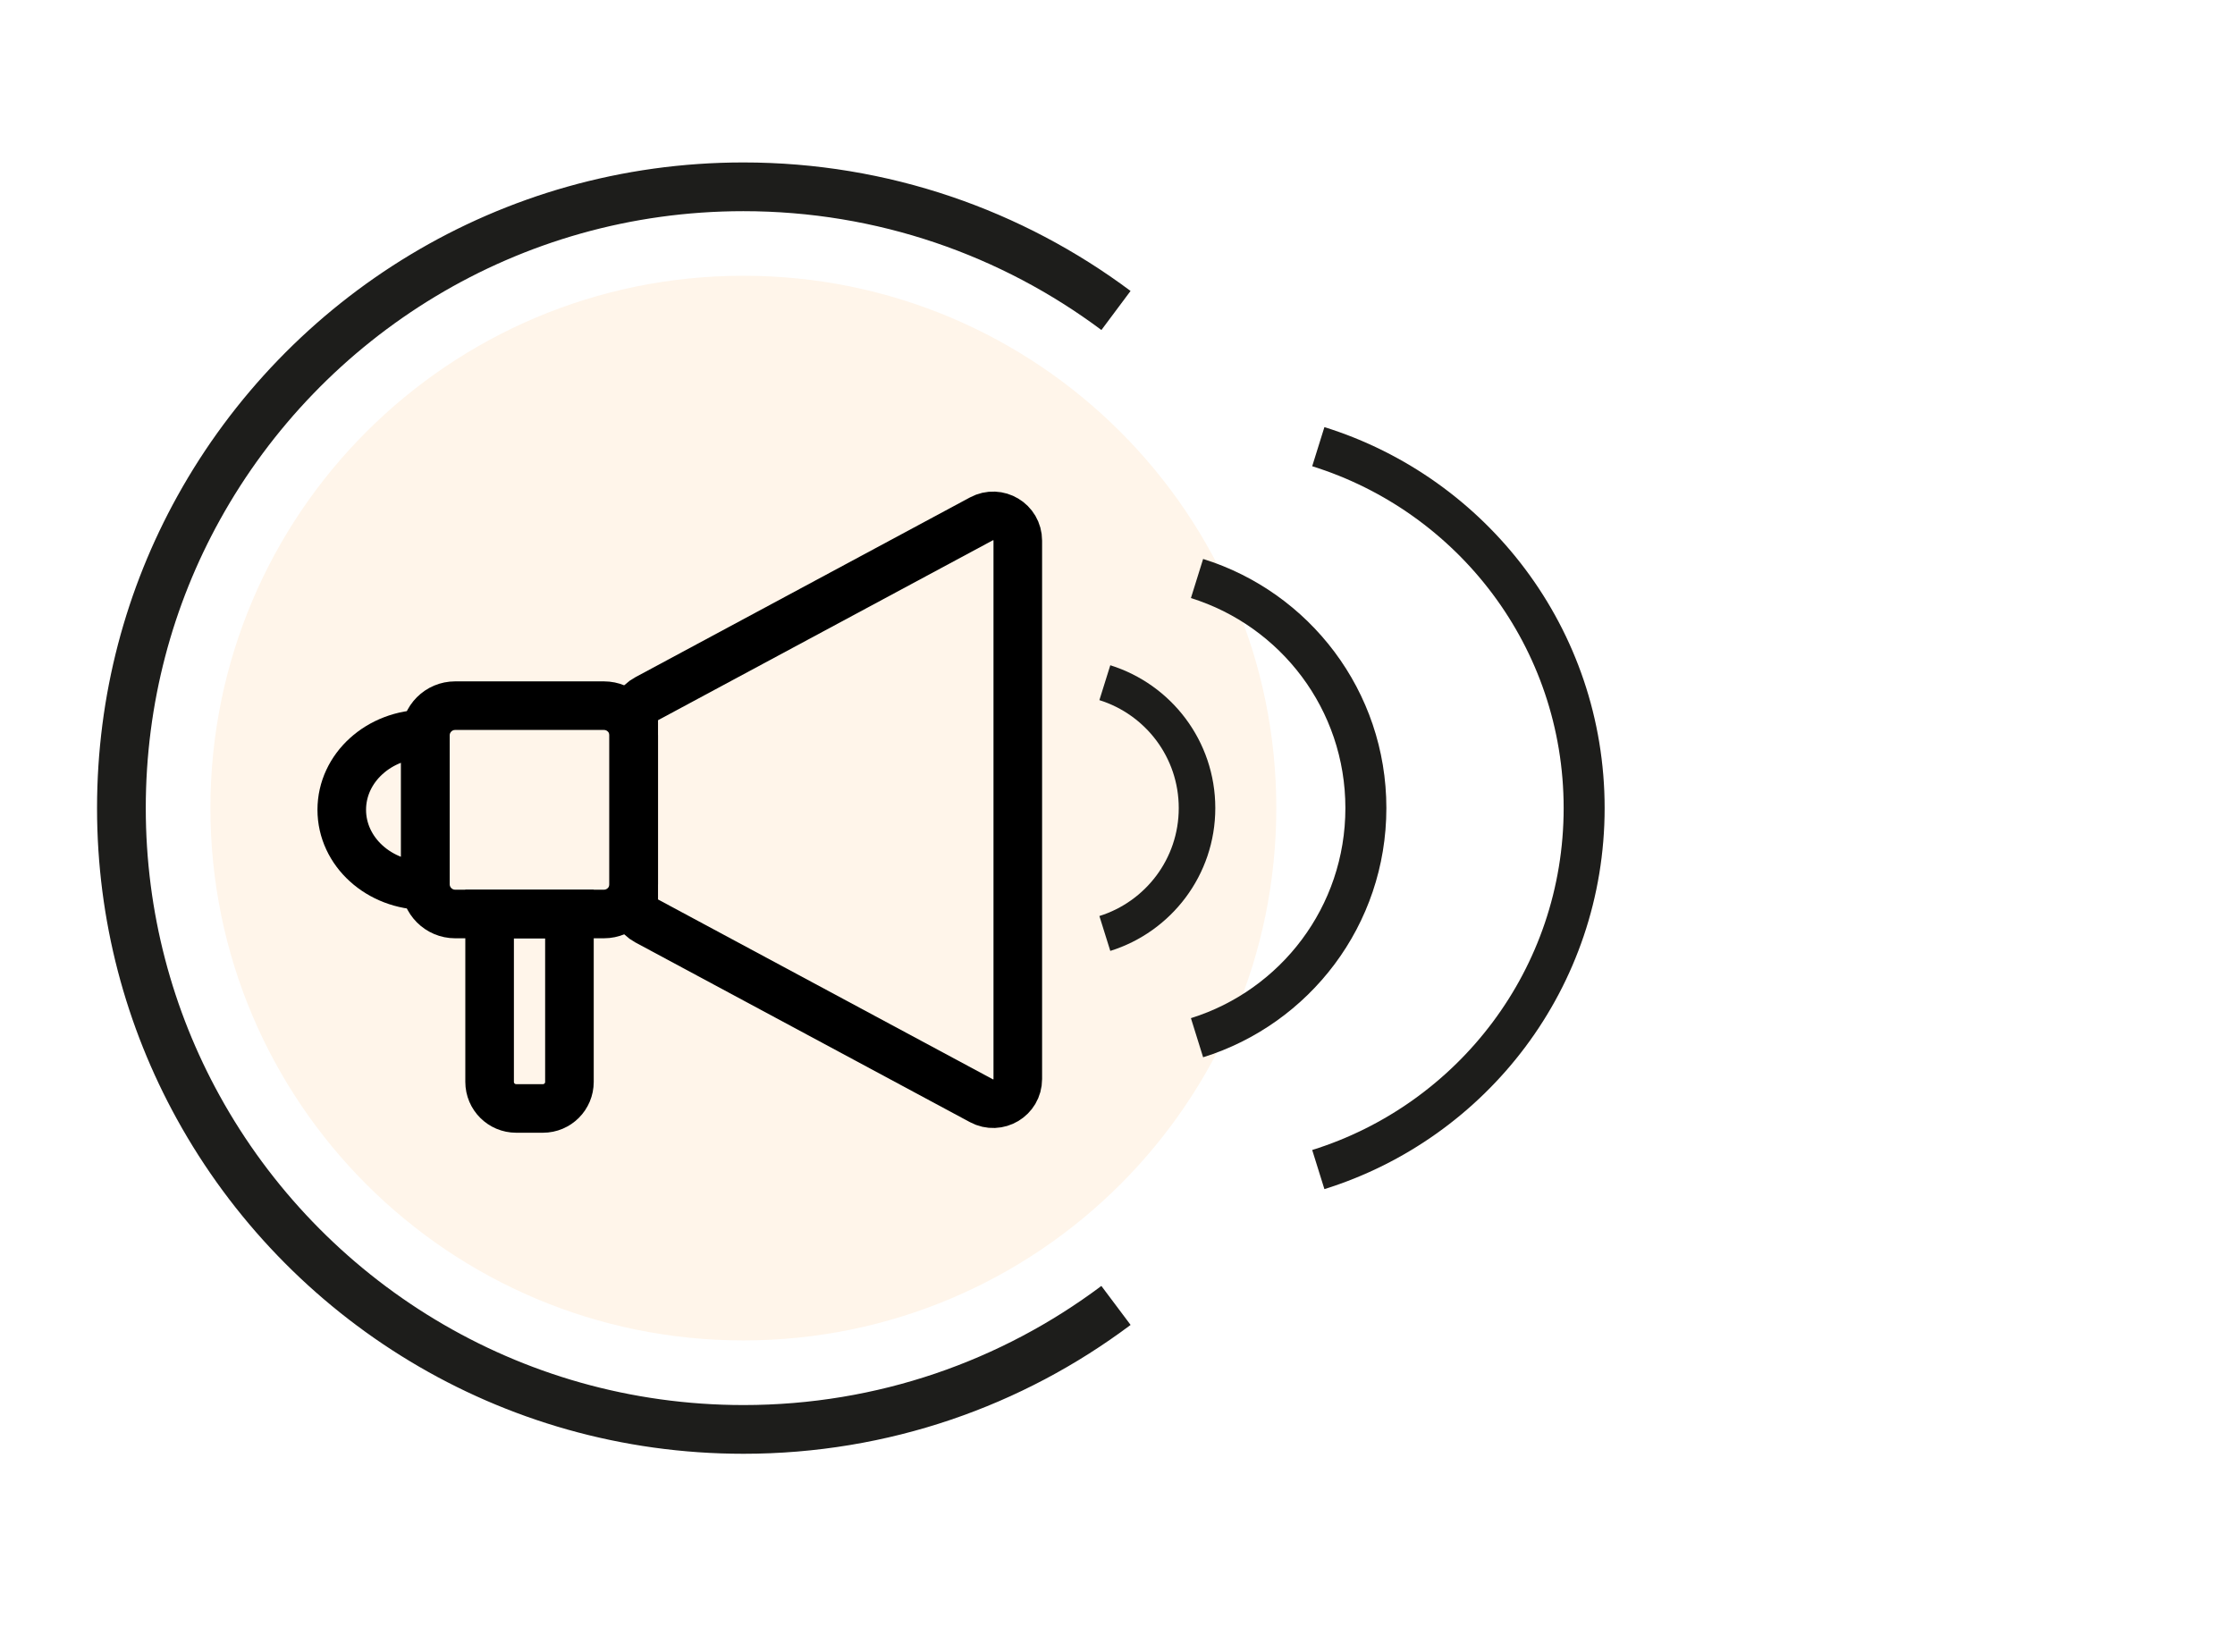
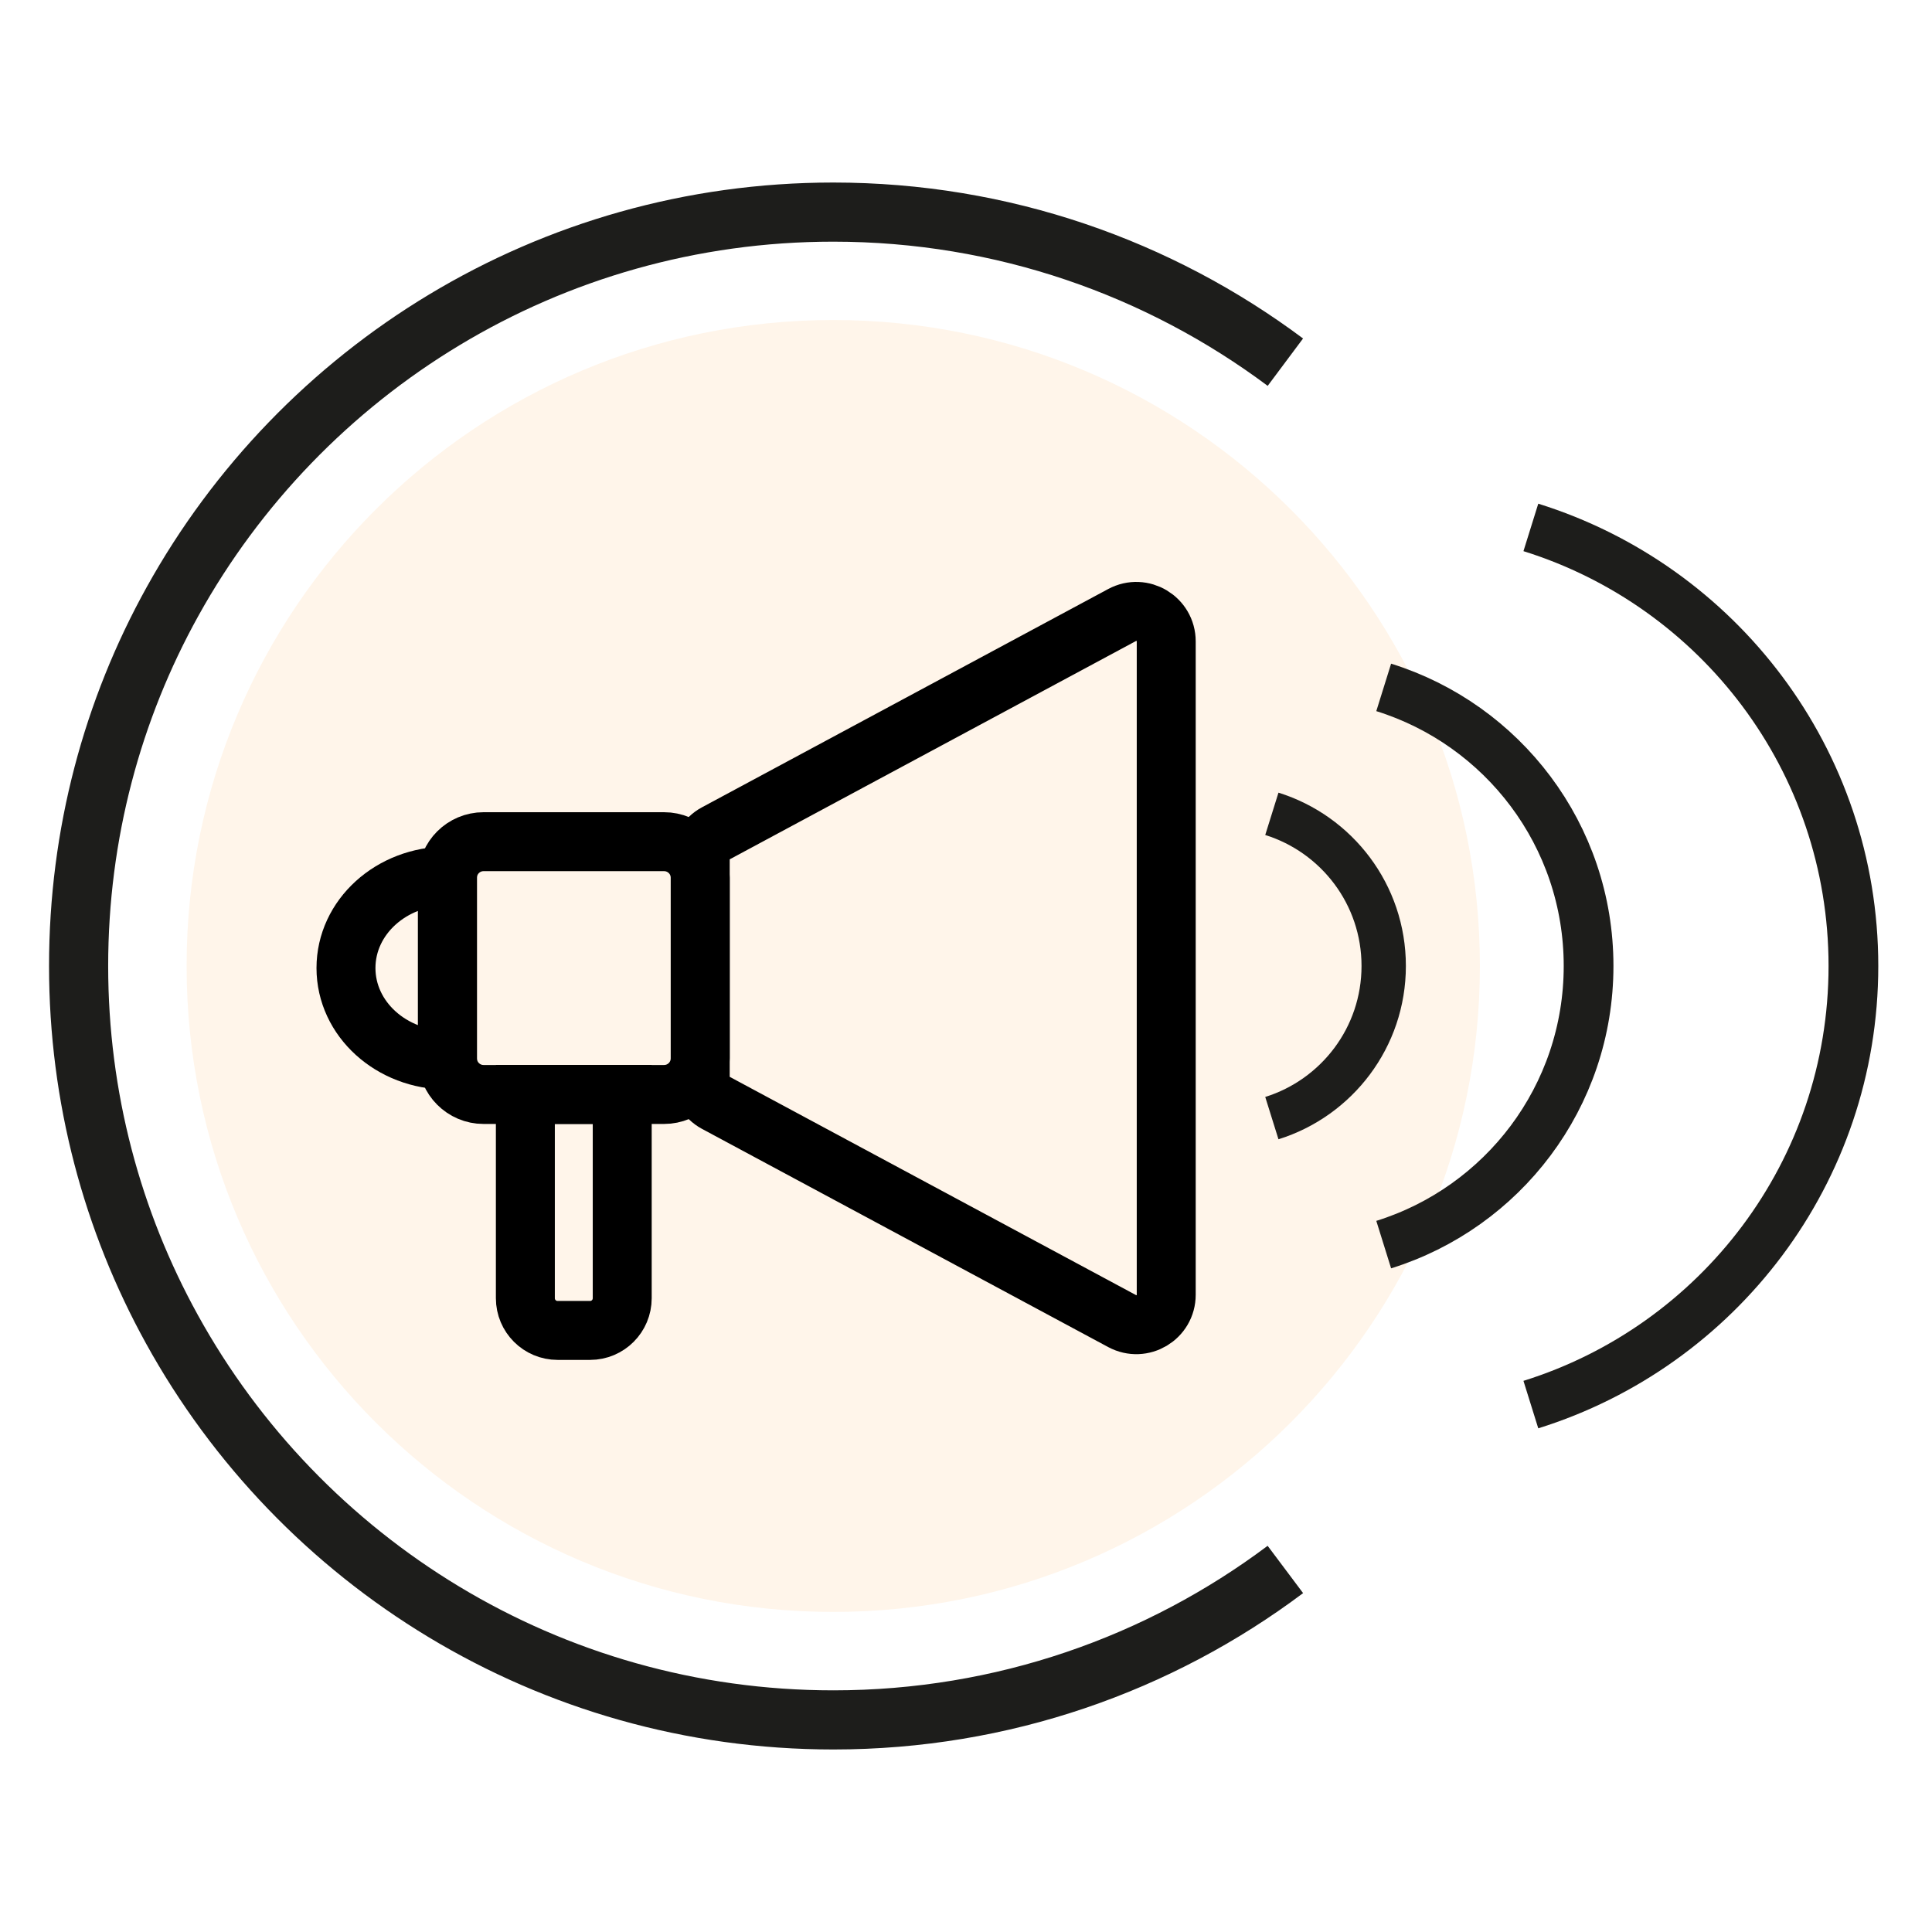
- <svg xmlns="http://www.w3.org/2000/svg" viewBox="290.0 450.0 138.0 102.0">
+ <svg xmlns="http://www.w3.org/2000/svg" viewBox="293.496 450.742 98.316 98.316">
  <defs />
  <path fill="none" stroke-width="2.53" stroke-linecap="butt" stroke-linejoin="miter" stroke="rgb(100%, 96.1%, 91.8%)" stroke-opacity="1" stroke-miterlimit="10" d="M -0.001 0 C 6.046 1.887 10.425 7.512 10.425 14.176 C 10.425 20.84 6.046 26.465 -0.001 28.352 " transform="matrix(1, 0, 0, -1, 363.9111, 514.0745)" />
  <path fill="none" stroke-width="2.53" stroke-linecap="butt" stroke-linejoin="miter" stroke="rgb(100%, 96.1%, 91.8%)" stroke-opacity="1" stroke-miterlimit="10" d="M 0.001 -0.001 C 9.516 2.968 16.415 11.827 16.415 22.319 C 16.415 32.811 9.516 41.671 0.001 44.64 " transform="matrix(1, 0, 0, -1, 371.3978, 522.2177)" />
  <path fill="none" stroke-width="2.257" stroke-linecap="butt" stroke-linejoin="miter" stroke="rgb(100%, 96.1%, 91.8%)" stroke-opacity="1" stroke-miterlimit="10" d="M 0 0 C 3.301 1.031 5.692 4.102 5.692 7.742 C 5.692 11.379 3.301 14.453 0 15.481 " transform="matrix(1, 0, 0, -1, 358.2183, 507.6368)" />
  <path fill="none" stroke-width="3.009" stroke-linecap="butt" stroke-linejoin="miter" stroke="rgb(11.4%, 11.4%, 10.599%)" stroke-opacity="1" stroke-miterlimit="10" d="M -0 -0.001 C -6.414 -4.81 -14.383 -7.657 -23 -7.657 C -37.504 -7.657 -50.133 0.378 -56.664 12.229 C -59.691 17.714 -61.41 24.015 -61.41 30.71 C -61.41 37.436 -59.68 43.761 -56.633 49.253 C -50.086 61.065 -37.484 69.073 -23.008 69.073 C -14.383 69.073 -6.414 66.225 -0 61.436 " transform="matrix(1, 0, 0, -1, 358.9063, 530.6083)" />
  <path fill-rule="nonzero" fill="rgb(100%, 96.1%, 91.8%)" fill-opacity="1" d="M 335.898 532.77 C 317.727 532.77 302.992 518.055 302.992 499.898 C 302.992 481.742 317.727 467.027 335.898 467.027 C 354.07 467.027 368.805 481.742 368.805 499.898 C 368.805 518.055 354.07 532.77 335.898 532.77 " />
  <path fill="none" stroke-width="2.53" stroke-linecap="butt" stroke-linejoin="miter" stroke="rgb(11.4%, 11.4%, 10.599%)" stroke-opacity="1" stroke-miterlimit="10" d="M -0.001 -0.001 C 6.046 1.885 10.425 7.51 10.425 14.178 C 10.425 20.842 6.046 26.467 -0.001 28.354 " transform="matrix(1, 0, 0, -1, 363.9111, 514.0767)" />
  <path fill="none" stroke-width="2.53" stroke-linecap="butt" stroke-linejoin="miter" stroke="rgb(11.4%, 11.4%, 10.599%)" stroke-opacity="1" stroke-miterlimit="10" d="M 0.001 0.001 C 9.516 2.97 16.415 11.825 16.415 22.321 C 16.415 32.814 9.516 41.669 0.001 44.638 " transform="matrix(1, 0, 0, -1, 371.3978, 522.2198)" />
  <path fill="none" stroke-width="2.257" stroke-linecap="butt" stroke-linejoin="miter" stroke="rgb(11.4%, 11.4%, 10.599%)" stroke-opacity="1" stroke-miterlimit="10" d="M 0 -0.002 C 3.301 1.03 5.692 4.104 5.692 7.74 C 5.692 11.381 3.301 14.451 0 15.483 " transform="matrix(1, 0, 0, -1, 358.2183, 507.6389)" />
  <path fill="none" stroke-width="3" stroke-linecap="butt" stroke-linejoin="miter" stroke="rgb(0%, 0%, 0%)" stroke-opacity="1" stroke-miterlimit="10" d="M -0.002 -0.002 L -9.189 -0.002 C -10.201 -0.002 -11.025 0.823 -11.025 1.838 L -11.025 11.026 C -11.025 12.041 -10.201 12.862 -9.189 12.862 L -0.002 12.862 C 1.014 12.862 1.838 12.041 1.838 11.026 L 1.838 1.838 C 1.838 0.823 1.014 -0.002 -0.002 -0.002 Z M -0.002 -0.002 " transform="matrix(1, 0, 0, -1, 327.291, 506.4359)" />
  <path fill="none" stroke-width="3" stroke-linecap="butt" stroke-linejoin="miter" stroke="rgb(0%, 0%, 0%)" stroke-opacity="1" stroke-miterlimit="10" d="M -0.002 0.001 L -20.67 11.103 C -21.162 11.368 -21.47 11.884 -21.47 12.447 L -21.47 23.486 C -21.47 24.044 -21.162 24.564 -20.67 24.825 L -0.002 35.931 C 1.018 36.478 2.244 35.74 2.244 34.587 L 2.244 1.341 C 2.244 0.189 1.018 -0.546 -0.002 0.001 Z M -0.002 0.001 " transform="matrix(1, 0, 0, -1, 350.5994, 517.97)" />
  <path fill="none" stroke-width="3" stroke-linecap="butt" stroke-linejoin="miter" stroke="rgb(0%, 0%, 0%)" stroke-opacity="1" stroke-miterlimit="10" d="M -0 0.001 L -0 9.368 C -2.86 9.368 -5.164 7.275 -5.164 4.685 C -5.164 2.099 -2.86 0.001 -0 0.001 Z M -0 0.001 " transform="matrix(1, 0, 0, -1, 316.2659, 504.6887)" />
  <path fill="none" stroke-width="3" stroke-linecap="butt" stroke-linejoin="miter" stroke="rgb(0%, 0%, 0%)" stroke-opacity="1" stroke-miterlimit="10" d="M 0.001 -0 L -1.652 -0 C -2.558 -0 -3.292 0.734 -3.292 1.64 L -3.292 12.008 L 1.637 12.008 L 1.637 1.64 C 1.637 0.734 0.907 -0 0.001 -0 Z M 0.001 -0 " transform="matrix(1, 0, 0, -1, 323.5228, 518.445)" />
</svg>
